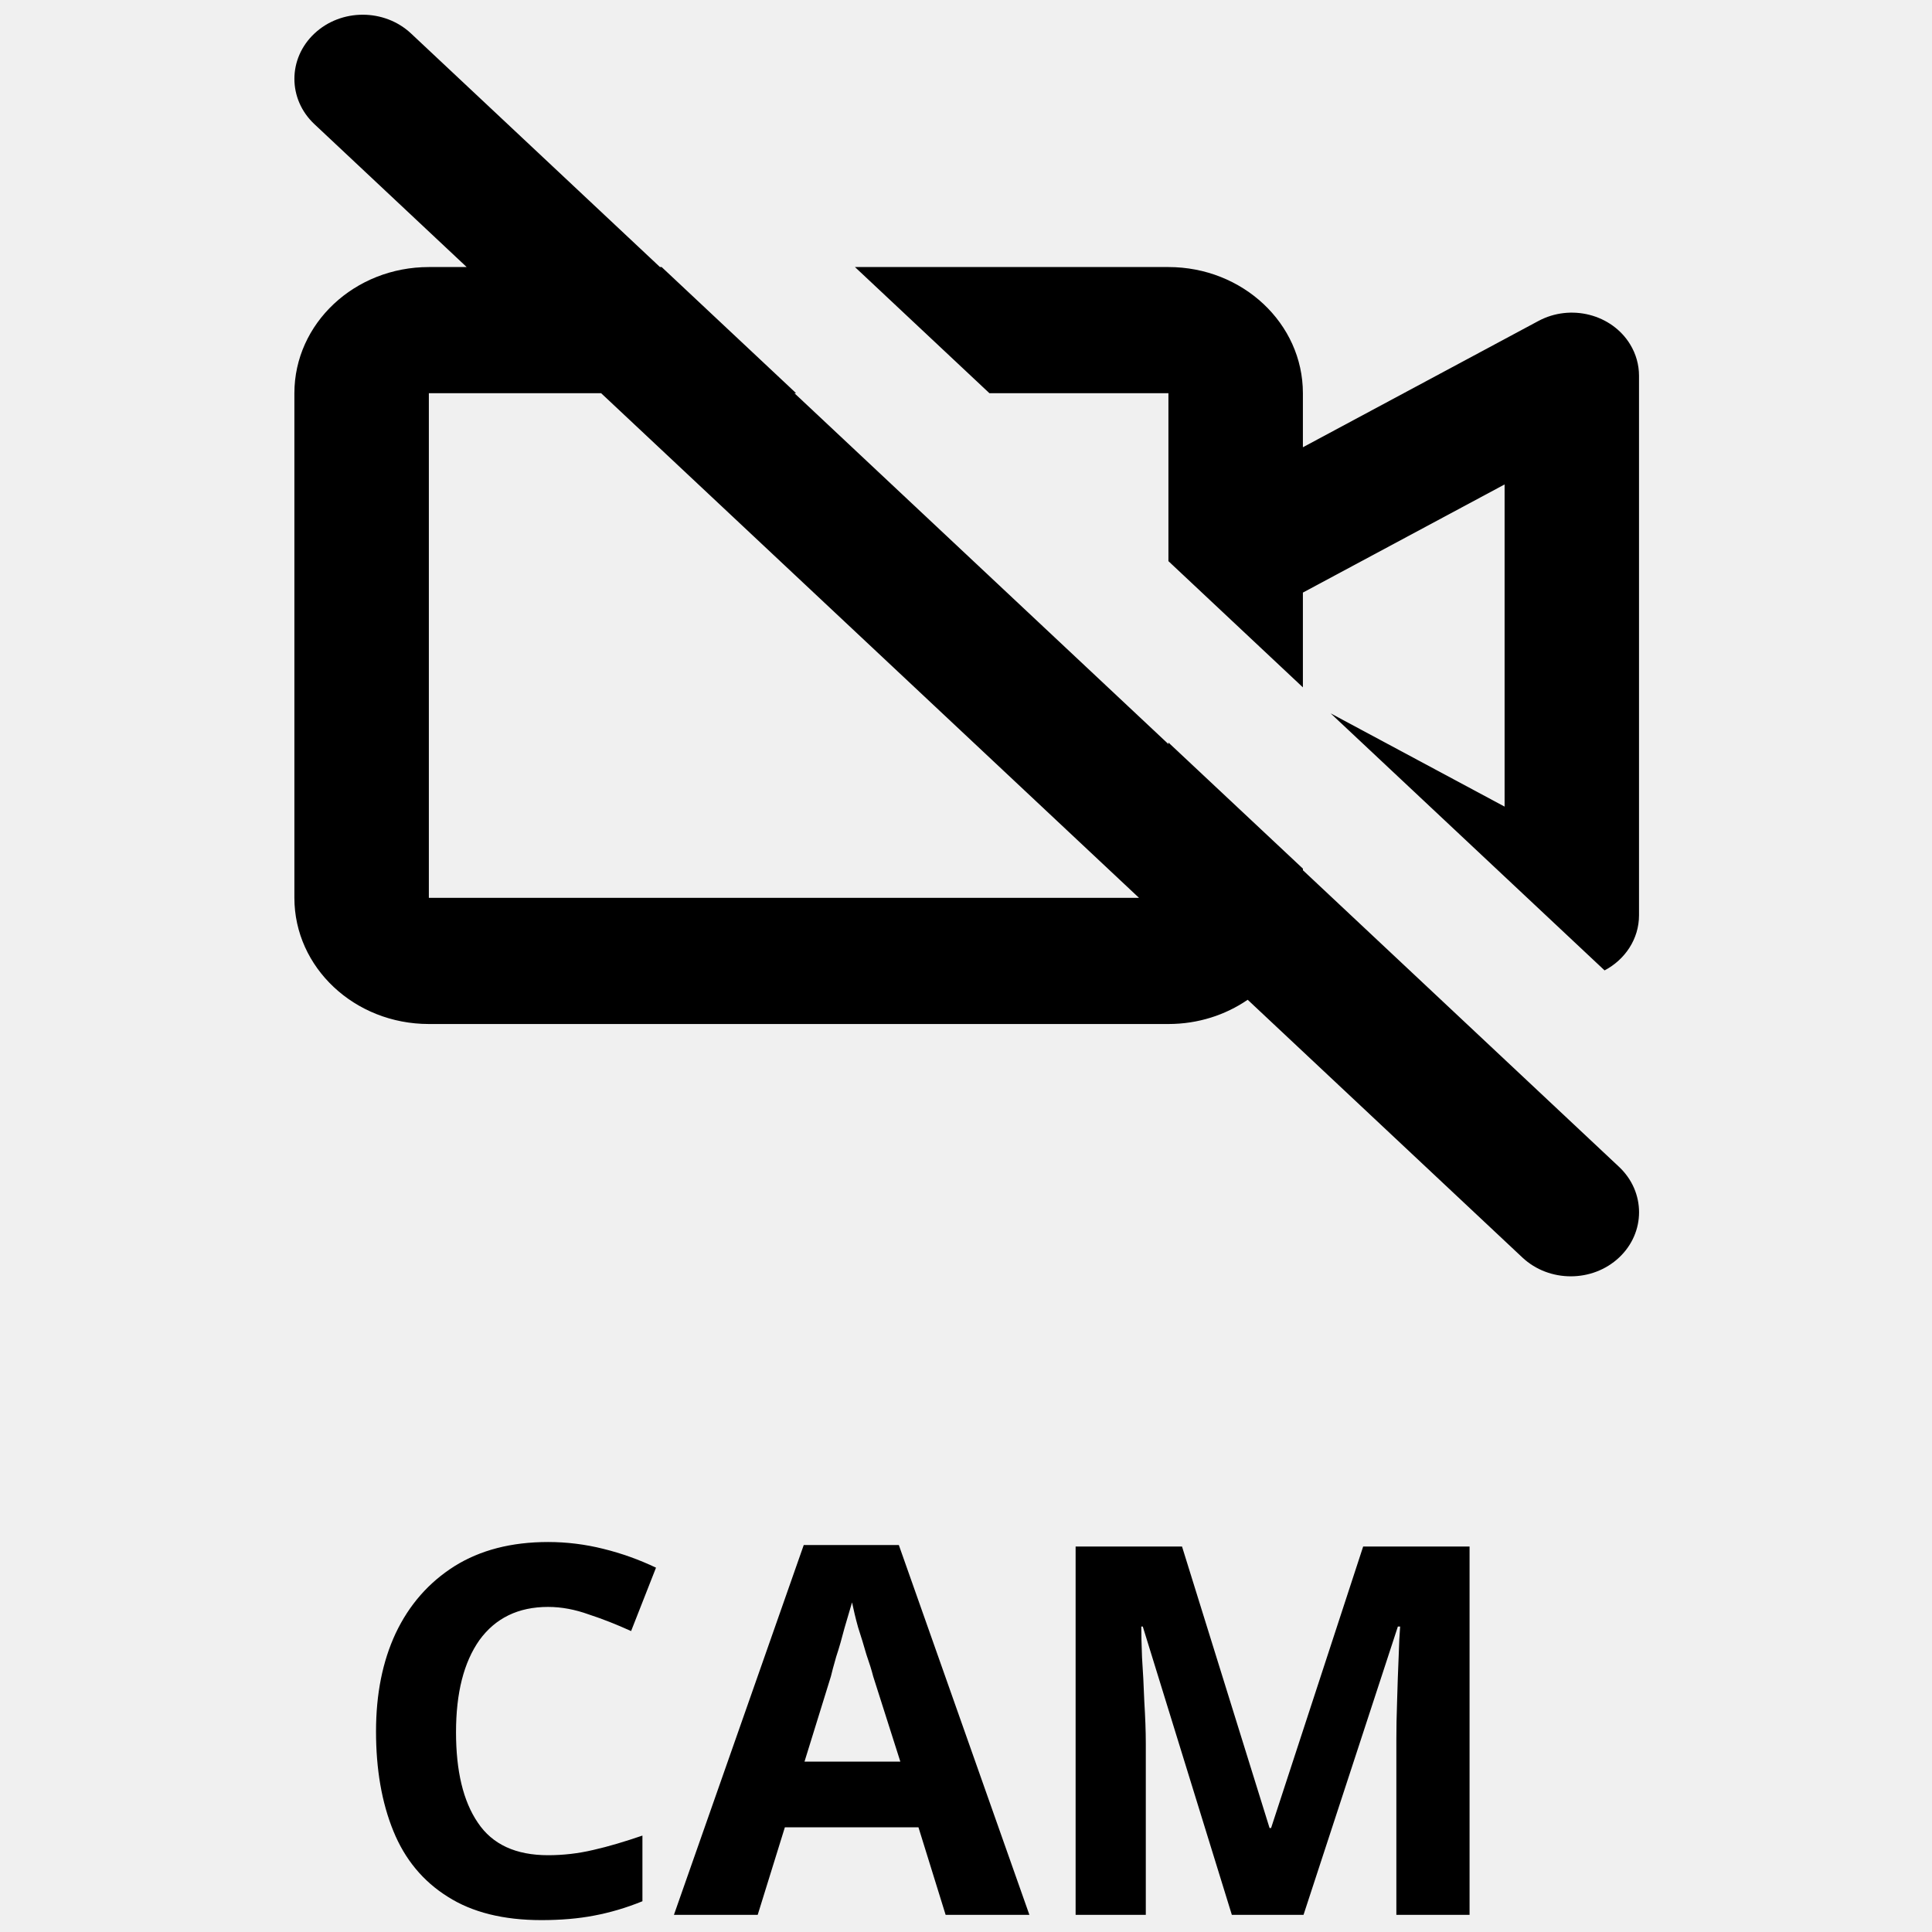
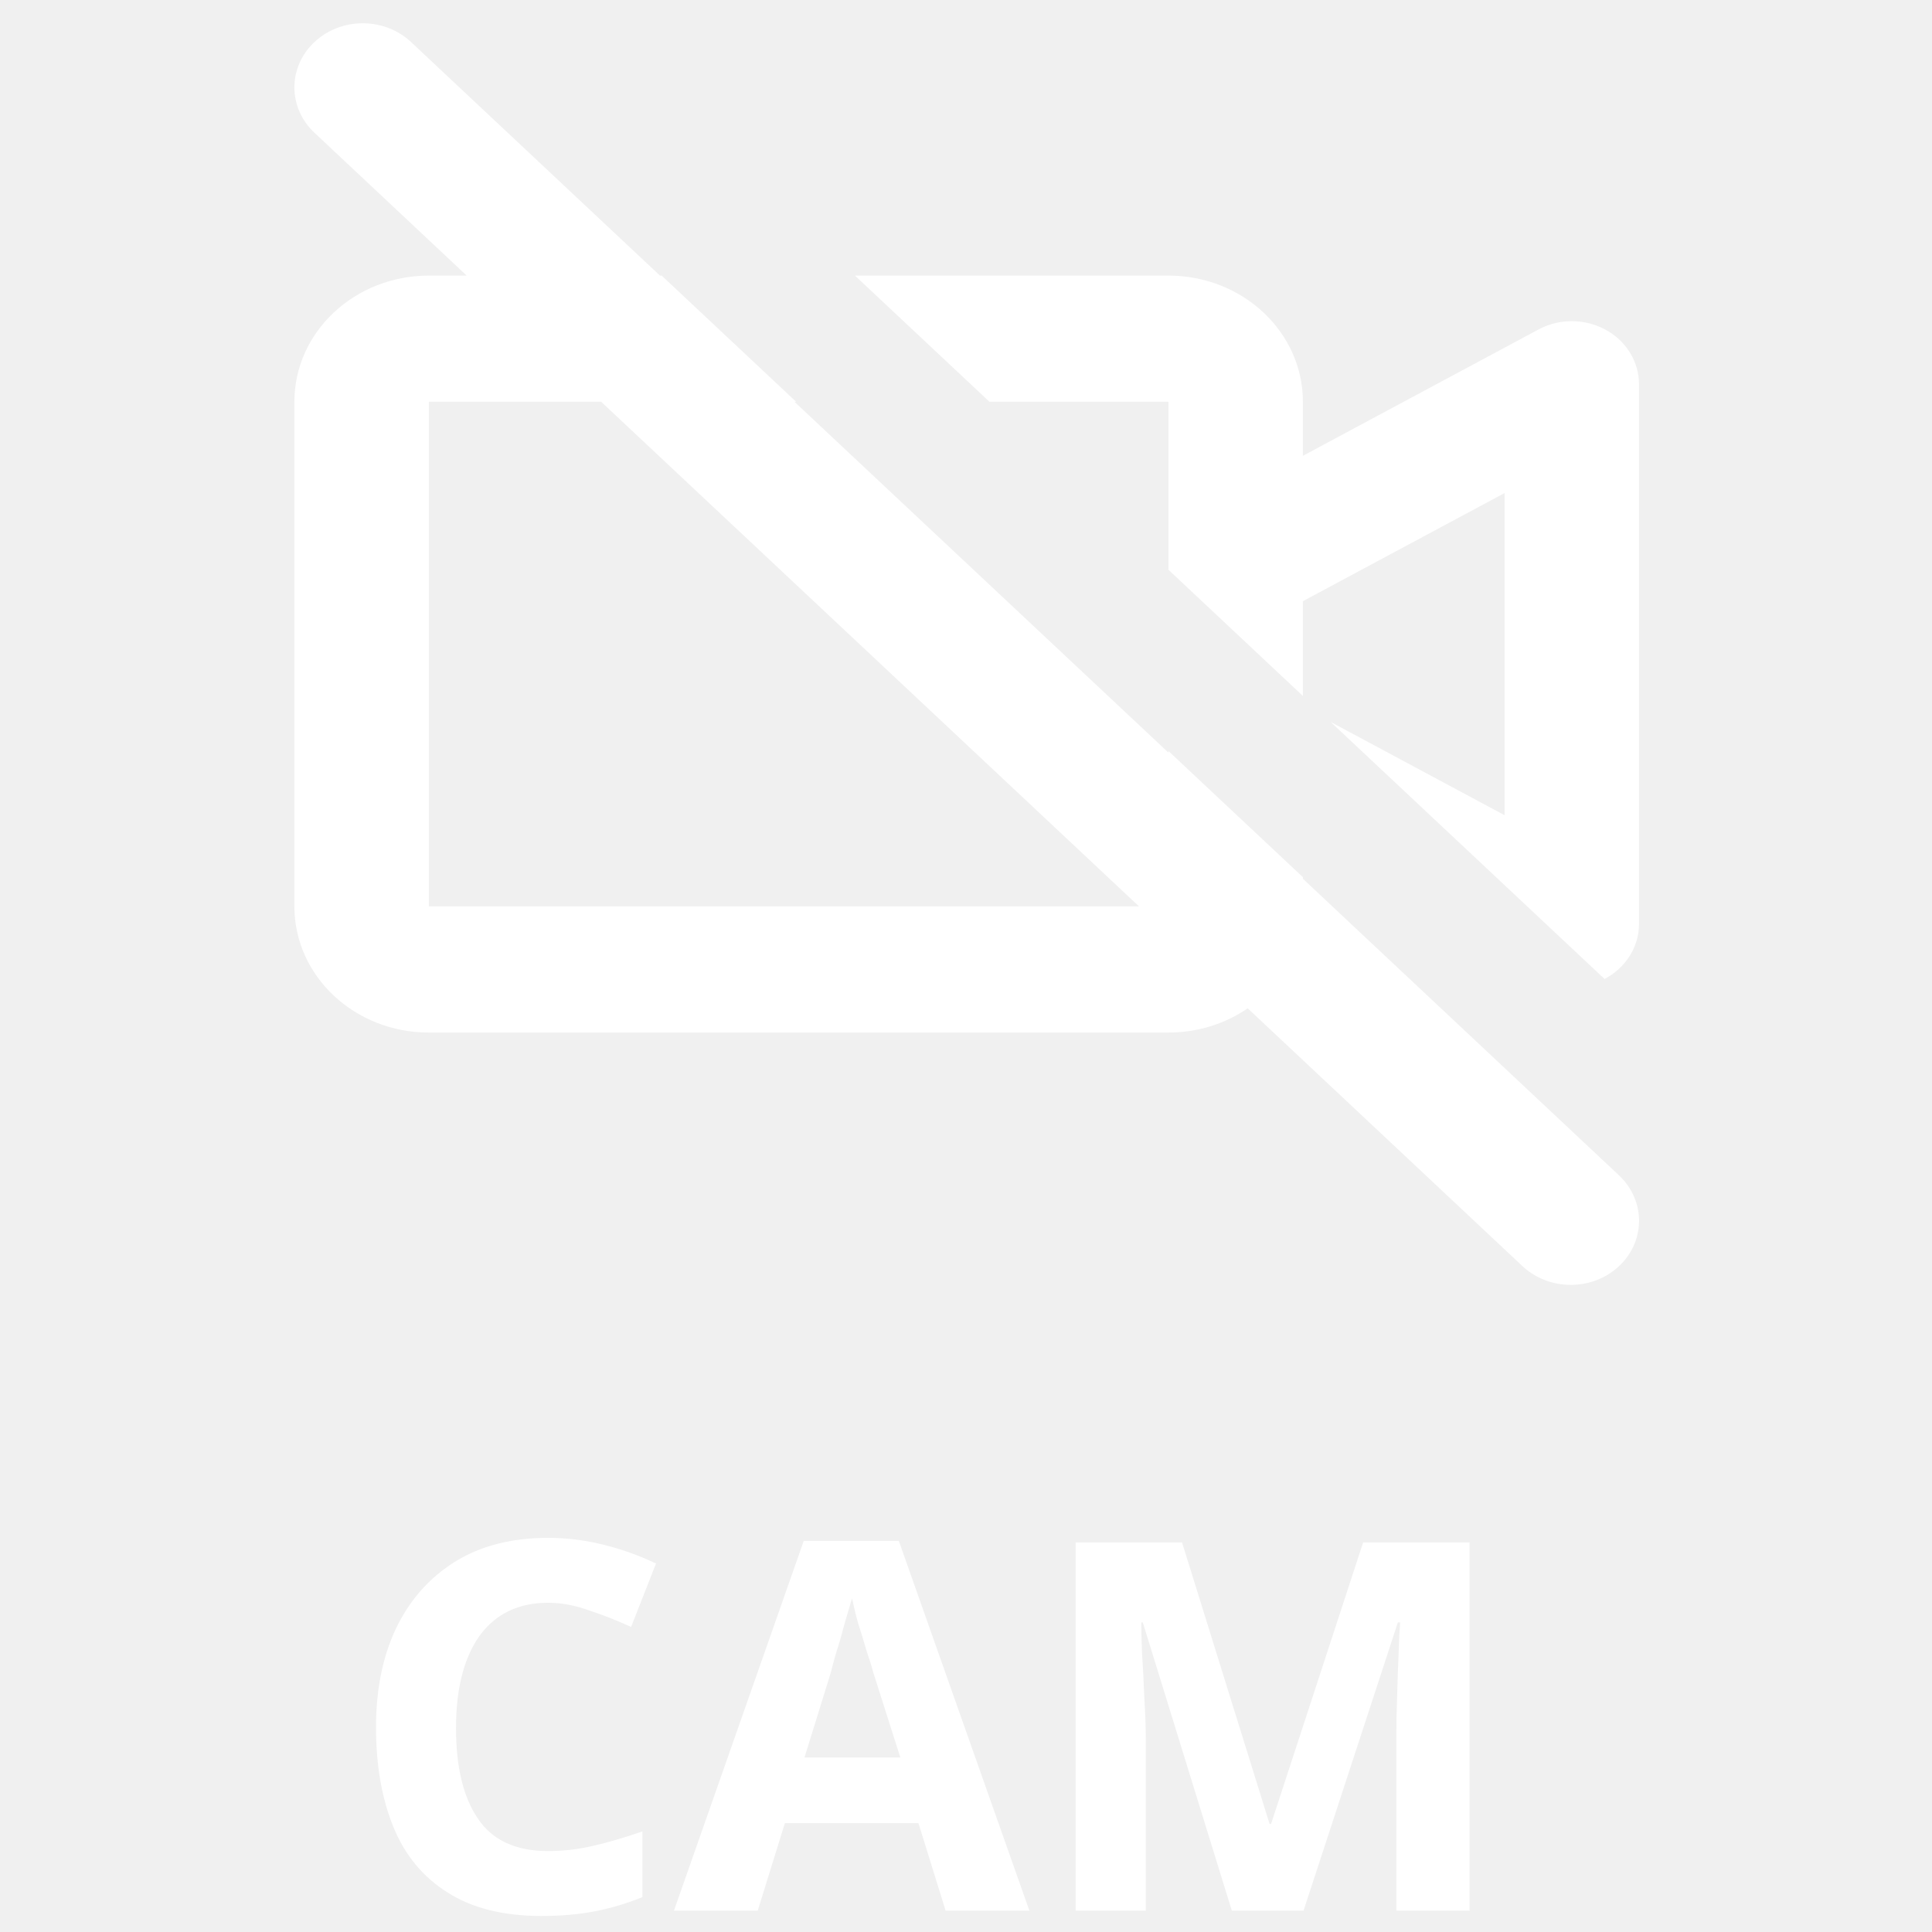
<svg xmlns="http://www.w3.org/2000/svg" width="40" height="40" viewBox="0 0 40 40" version="1.1" id="svg11537">
  <defs id="defs11541" />
-   <path fill-rule="evenodd" clip-rule="evenodd" d="m 13.699,5.529 h -0.035 L 8.511,0.694 C 7.958,0.175 7.062,0.175 6.51,0.694 5.957,1.212 5.957,2.053 6.51,2.571 L 9.662,5.529 H 8.879 c -1.538,0 -2.784,1.169 -2.784,2.612 v 10.448 c 0,1.443 1.246,2.612 2.784,2.612 H 24.191 c 0.613,0 1.18,-0.186 1.641,-0.502 l 5.688,5.337 c 0.553,0.518 1.449,0.519 2.001,2.84e-4 0.552,-0.518 0.552,-1.359 -4.57e-4,-1.878 l -6.545,-6.141 v -0.033 L 24.191,15.373 v 0.033 L 16.448,8.141 h 0.035 z M 24.191,11.618 V 10.753 8.141 h -3.706 L 17.701,5.529 h 6.49 c 1.537,0 2.784,1.169 2.784,2.612 v 1.119 l 4.877,-2.615 c 0.668,-0.358 1.518,-0.14 1.899,0.486 0.12,0.197 0.183,0.421 0.183,0.648 v 11.171 c 0,0.49 -0.288,0.917 -0.713,1.141 l -5.672,-5.322 3.602,1.931 v -6.67 l -4.176,2.239 v 1.962 z M 8.879,8.141 H 12.446 L 23.582,18.589 H 8.879 Z" id="path11535" style="stroke-width:1.471" />
-   <text xml:space="preserve" style="font-style:normal;font-weight:normal;font-size:10.667px;line-height:1.25;font-family:sans-serif;fill:#000000;fill-opacity:1;stroke:none" x="7.161" y="39.647" id="text5788">
-     <tspan id="tspan5786" x="7.161" y="39.647" style="font-style:normal;font-variant:normal;font-weight:bold;font-stretch:normal;font-size:10.667px;font-family:sans-serif;-inkscape-font-specification:'sans-serif Bold'">CAM</tspan>
+   <path fill-rule="evenodd" clip-rule="evenodd" d="m 13.699,5.706 h -0.035 L 8.511,0.871 C 7.958,0.352 7.062,0.352 6.51,0.871 5.957,1.389 5.957,2.23 6.51,2.748 L 9.662,5.706 H 8.879 c -1.538,0 -2.784,1.169 -2.784,2.612 V 18.766 c 0,1.443 1.246,2.612 2.784,2.612 H 24.191 c 0.613,0 1.18,-0.186 1.641,-0.502 l 5.688,5.337 c 0.553,0.518 1.449,0.519 2.001,2.84e-4 0.552,-0.518 0.552,-1.359 -4.57e-4,-1.878 l -6.545,-6.141 v -0.033 l -2.784,-2.612 v 0.033 L 16.448,8.318 h 0.035 z M 24.191,11.796 V 10.93 8.318 h -3.706 L 17.701,5.706 h 6.49 c 1.537,0 2.784,1.169 2.784,2.612 v 1.119 l 4.877,-2.615 c 0.668,-0.358 1.518,-0.14 1.899,0.486 0.12,0.197 0.183,0.421 0.183,0.648 V 19.128 c 0,0.49 -0.288,0.917 -0.713,1.141 l -5.672,-5.322 3.602,1.931 v -6.67 l -4.176,2.239 v 1.962 z M 8.879,8.318 H 12.446 L 23.582,18.766 H 8.879 Z" id="path11535" style="stroke-width:1.471;fill:#ffffff" />
+   <text xml:space="preserve" style="font-style:normal;font-weight:normal;font-size:10.667px;line-height:1.25;font-family:sans-serif;fill:#ffffff;fill-opacity:1;stroke:none" x="7.161" y="39.558" id="text5788">
+     <tspan id="tspan5786" x="7.161" y="39.558" style="font-style:normal;font-variant:normal;font-weight:bold;font-stretch:normal;font-size:10.667px;font-family:sans-serif;-inkscape-font-specification:'sans-serif Bold';fill:#ffffff">CAM</tspan>
  </text>
</svg>
